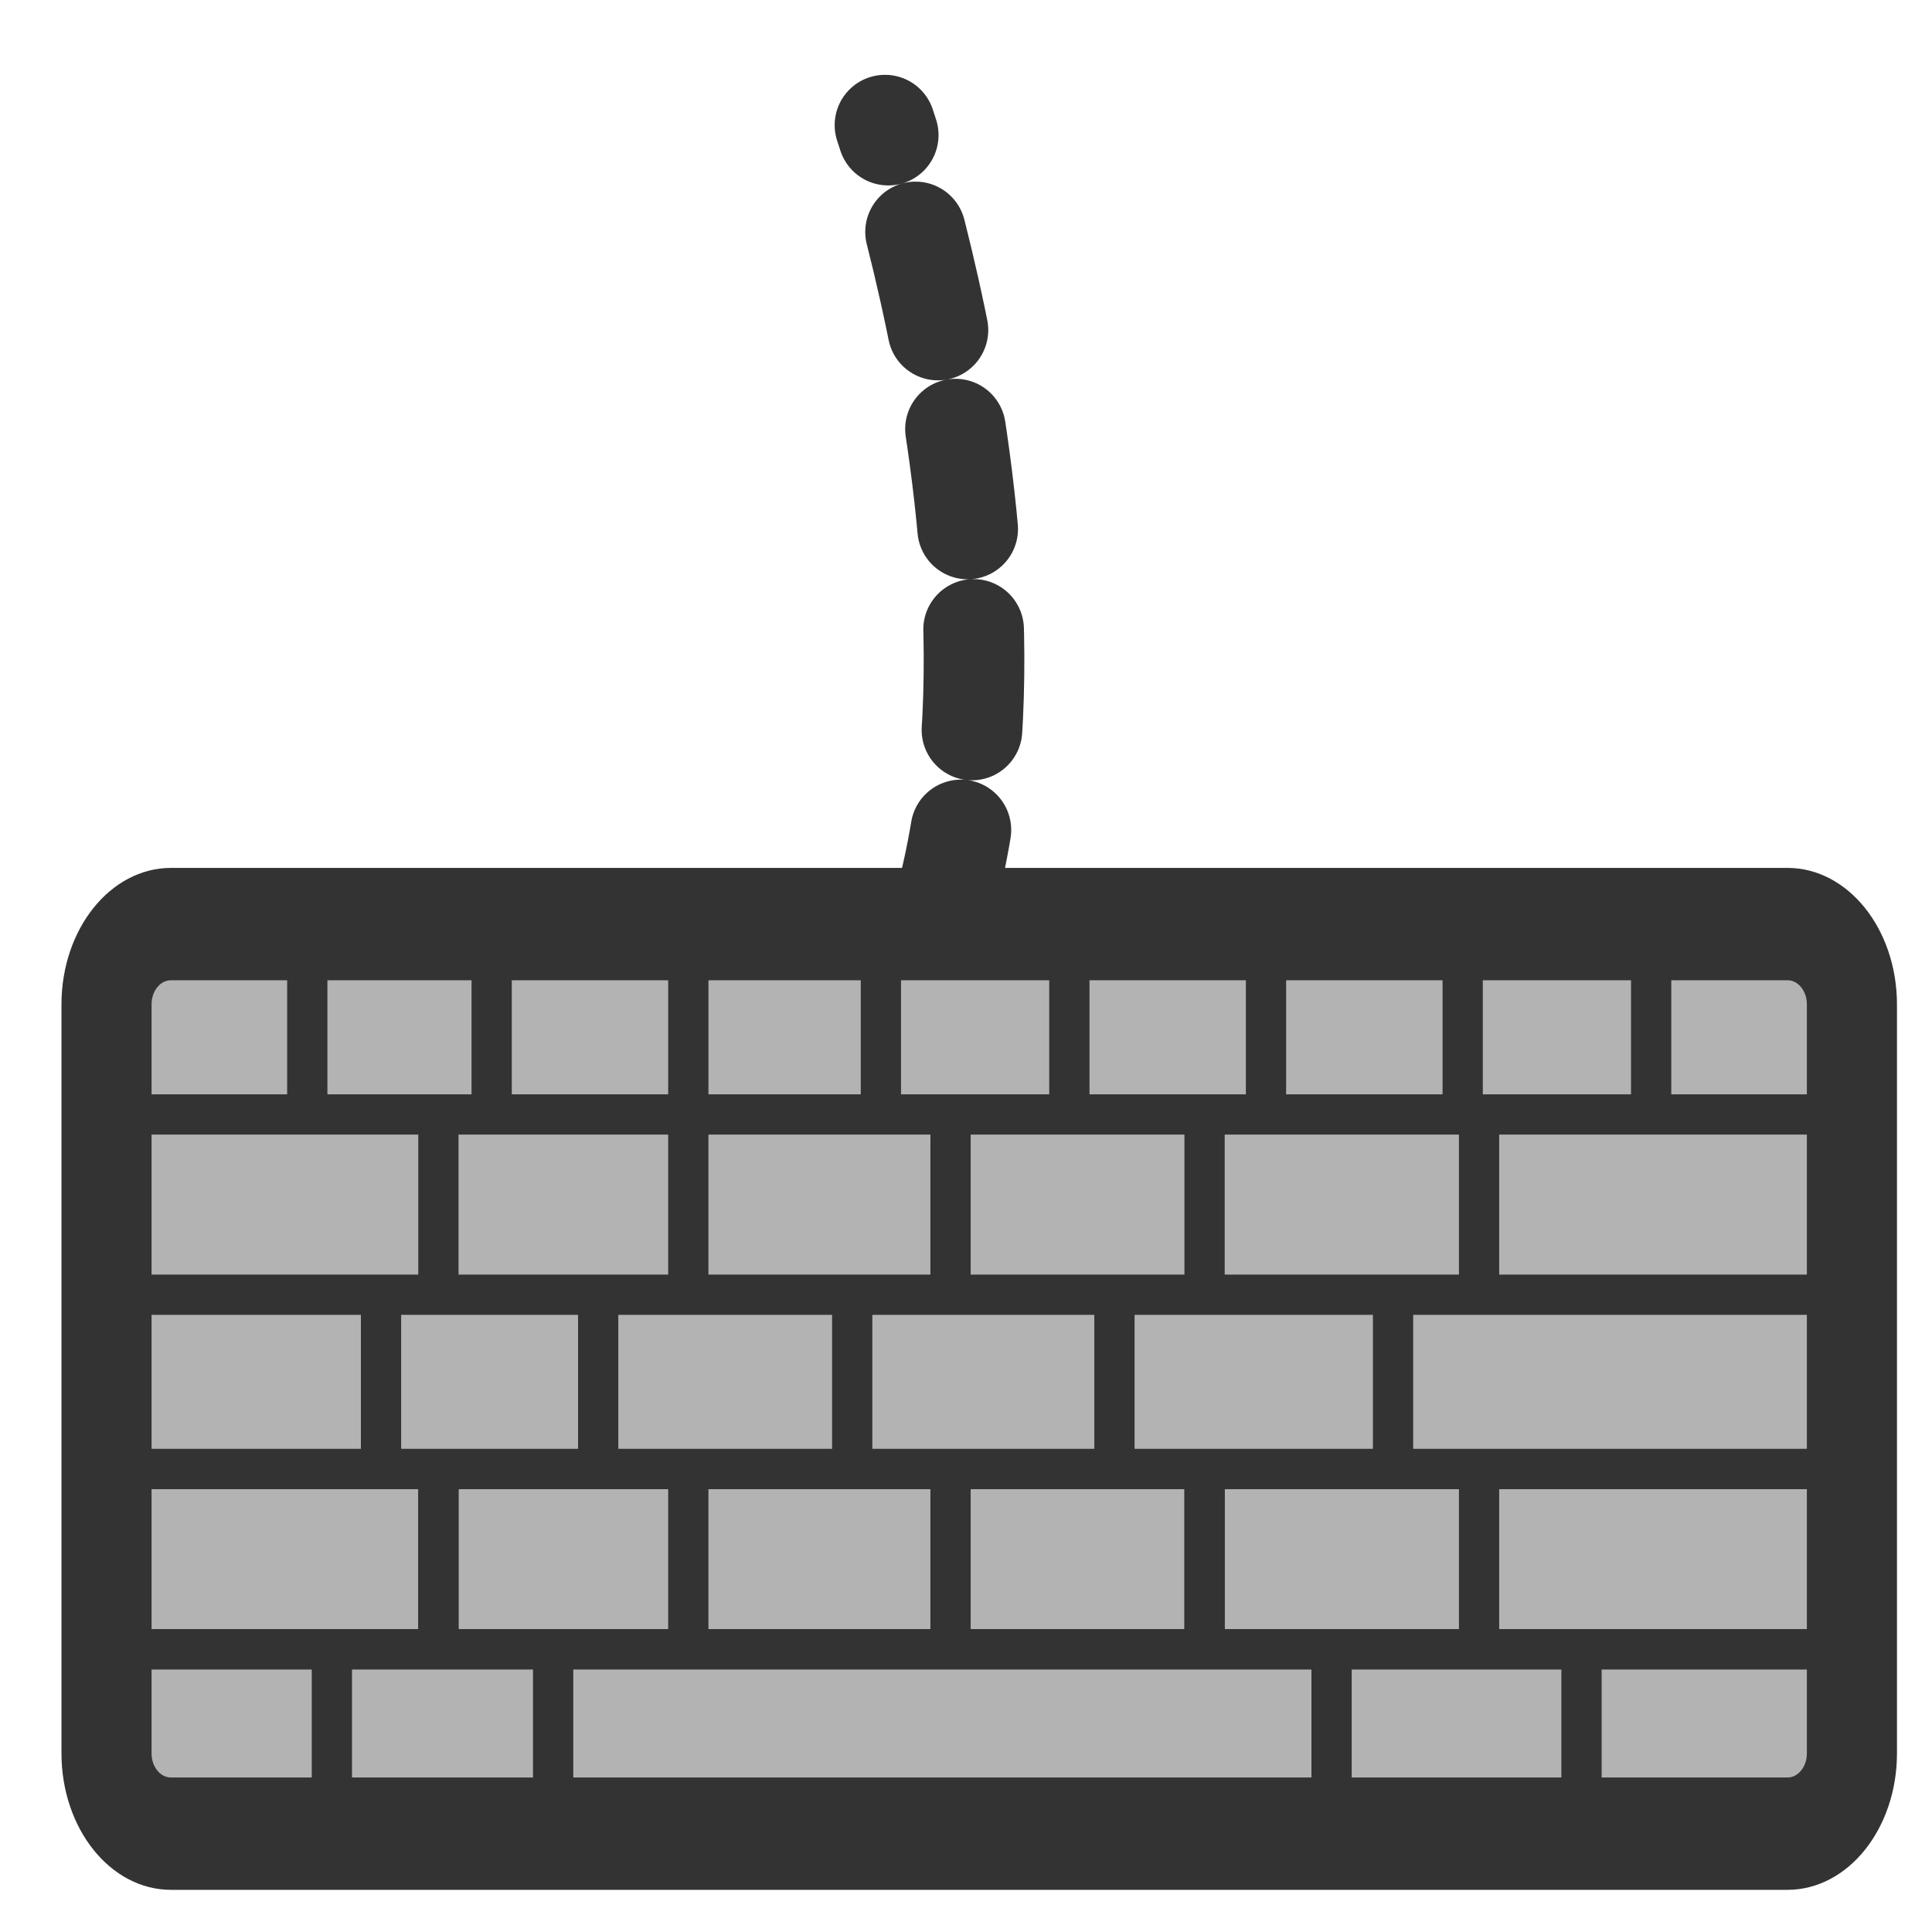
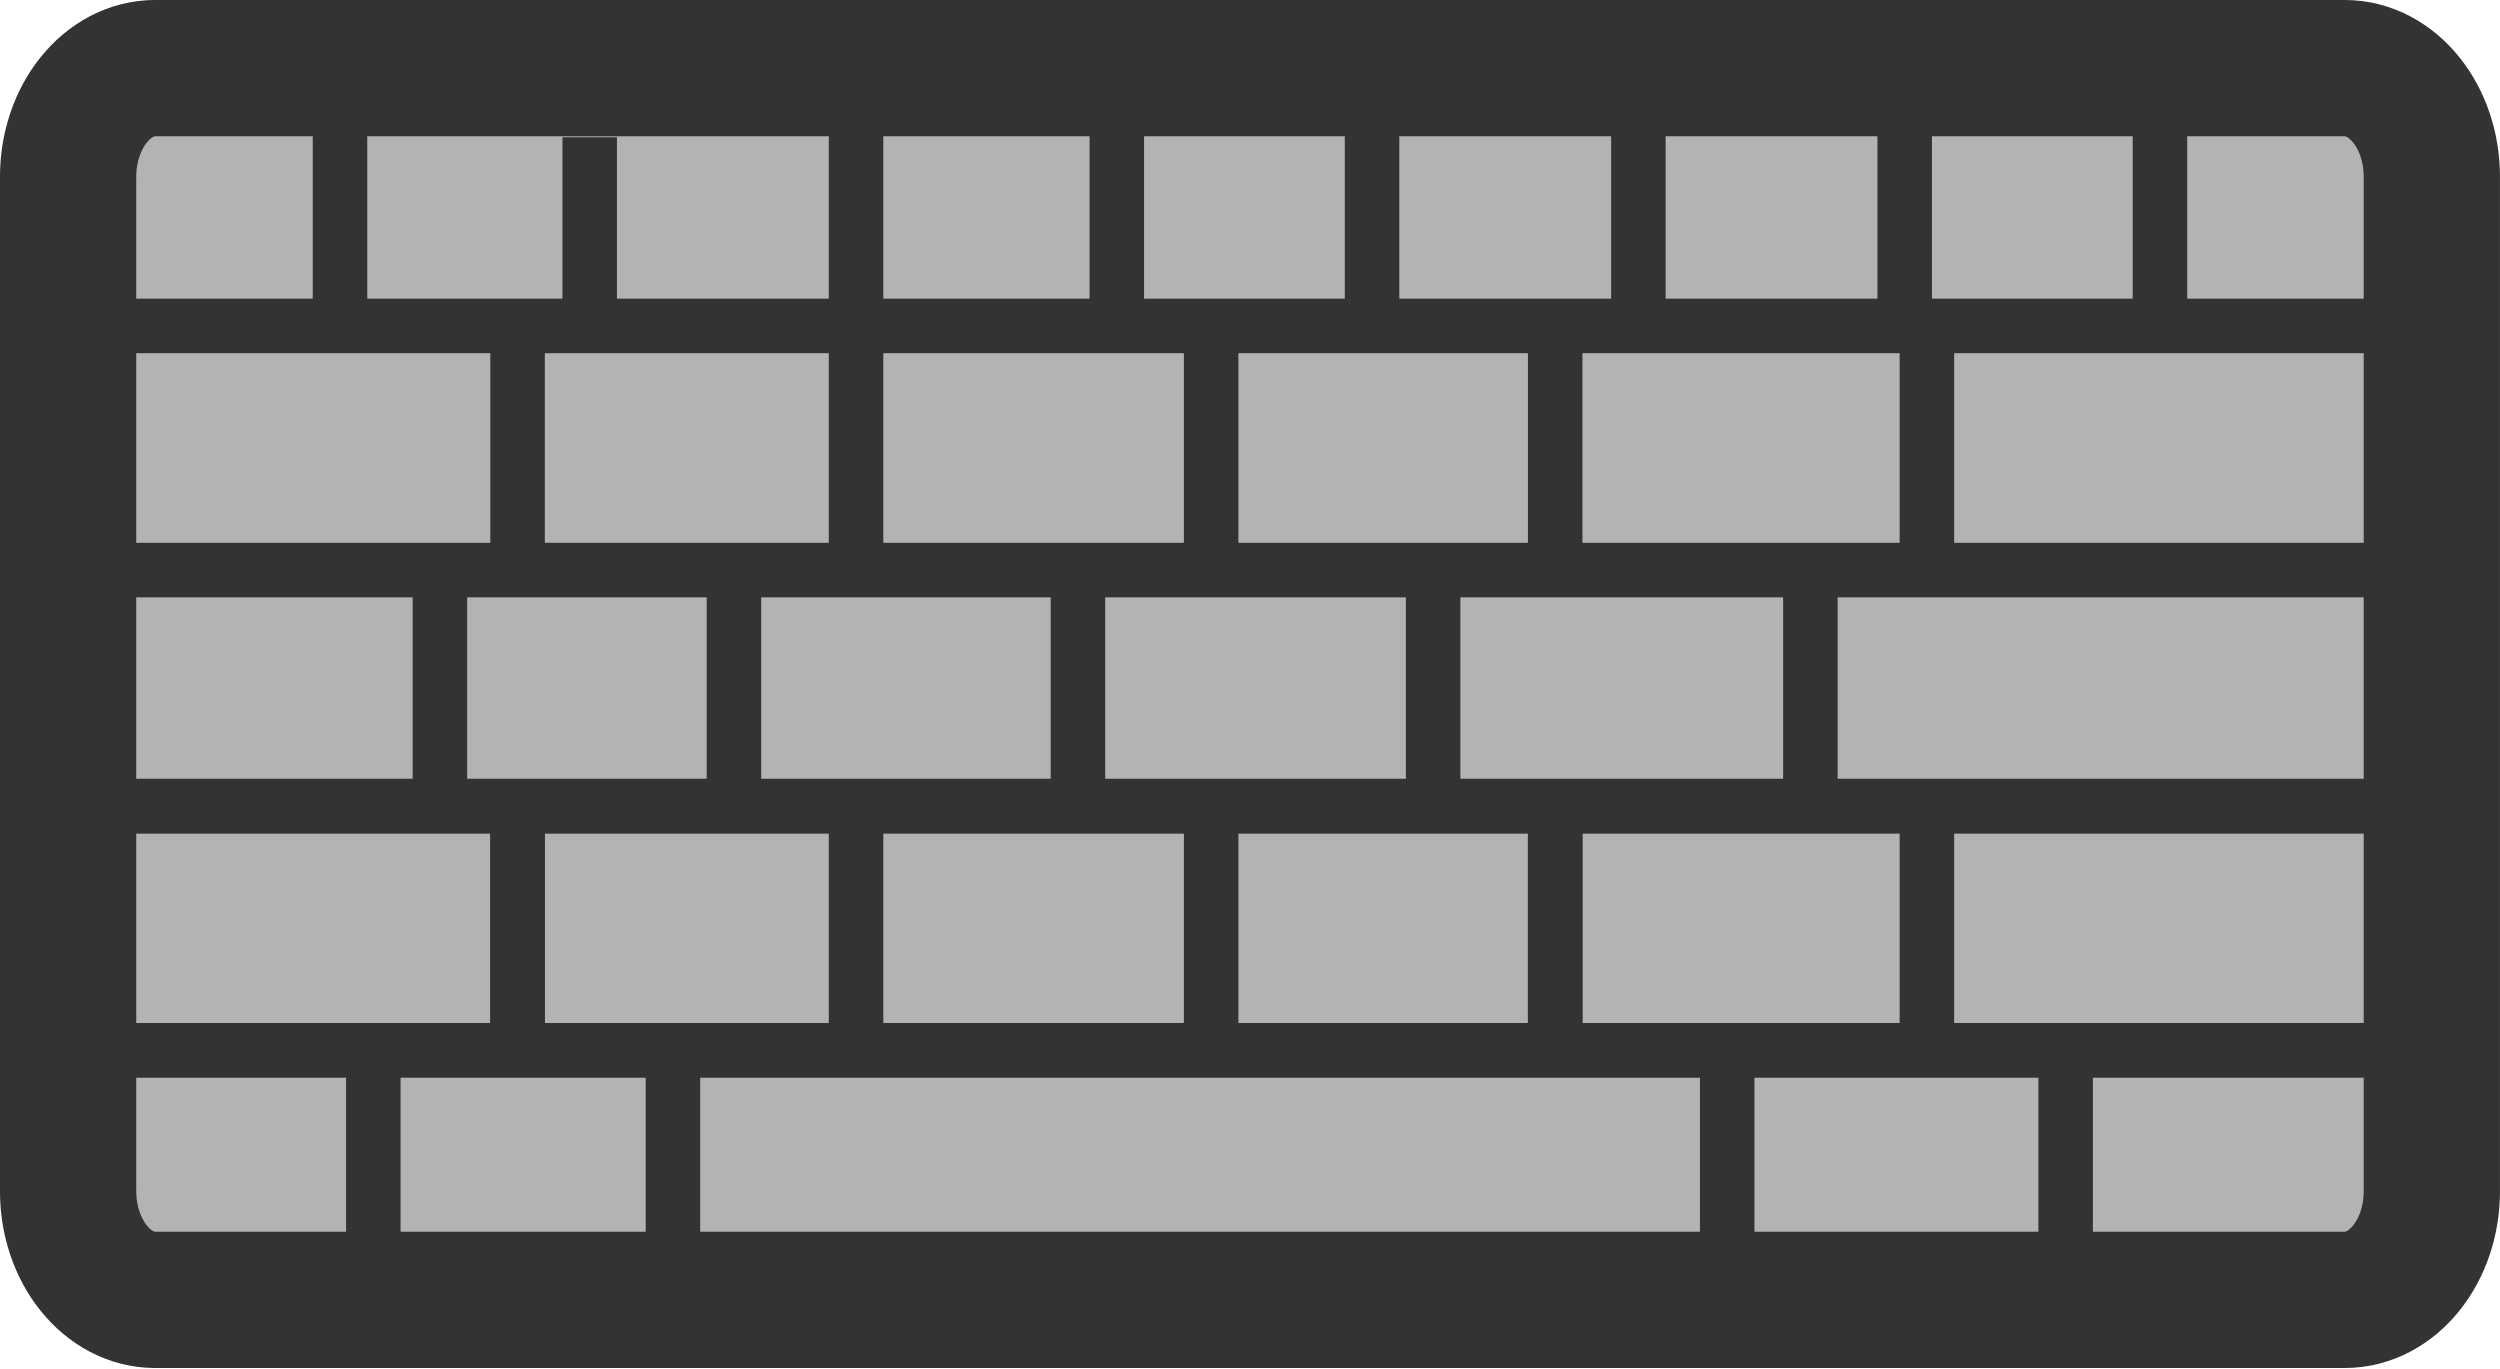
- <svg xmlns="http://www.w3.org/2000/svg" viewBox="0 0 60 60">
-   <defs>
-     <linearGradient>
-       <stop offset="0" />
-       <stop offset="1" stop-color="#fff" />
+ <svg xmlns="http://www.w3.org/2000/svg" viewBox="0 0 57.33 31.372" id="svg2" version="1.1" width="57.33" height="31.372">
+   <defs id="defs4">
+     <linearGradient id="linearGradient6">
+       <stop offset="0" id="stop8" />
+       <stop offset="1" stop-color="#fff" id="stop10" />
    </linearGradient>
  </defs>
-   <path d="m26.212,34.297c8.271-9.798 1.272-30.411 1.272-30.411" fill="none" stroke="#333" stroke-dasharray="3.125 3.125" stroke-linecap="round" stroke-linejoin="round" stroke-width="3.125" />
-   <path d="m5.308,34.297h50.205a2,2 0 0,1 2,2v18.649a2,2 0 0,1 -2,2h-50.205a2,2 0 0,1 -2-2v-18.649a2,2 0 0,1 2-2" fill="#b3b3b3" fill-rule="evenodd" stroke="#333" stroke-width="2.798" transform="matrix(1,0,0,1.247191,0,-14.0766)" />
-   <path d="m4.199,29.393h52.678" fill="none" stroke="#333" stroke-linejoin="round" stroke-width="1.25" transform="translate(0,5.21688)" />
-   <path d="m4.072,44.095h53.441" fill="none" stroke="#333" stroke-linejoin="round" stroke-width="1.25" transform="translate(.12724,1.52689)" />
-   <path d="m4.326,48.421h52.042" fill="none" stroke="#333" stroke-linejoin="round" stroke-width="1.25" transform="translate(0,2.7993)" />
-   <path d="m11.833,39.896v5.471" fill="none" stroke="#333" stroke-linejoin="round" stroke-width="1.25" />
-   <path d="m13.615,45.367v5.853" fill="none" stroke="#333" stroke-linejoin="round" stroke-width="1.25" />
-   <path d="m9.543,24.813v4.326" fill="none" stroke="#333" stroke-linejoin="round" stroke-width="1.25" transform="translate(0,5.21688)" />
-   <path d="m21.376,45.24v6.108" fill="none" stroke="#333" stroke-linejoin="round" stroke-width="1.25" />
-   <path d="m18.577,40.15v5.09" fill="none" stroke="#333" stroke-linejoin="round" stroke-width="1.25" />
-   <path d="m26.466,40.405v4.962" fill="none" stroke="#333" stroke-linejoin="round" stroke-width="1.25" />
-   <path d="m29.52,45.24v5.853" fill="none" stroke="#333" stroke-linejoin="round" stroke-width="1.25" />
-   <path d="m34.61,40.532v5.217" fill="none" stroke="#333" stroke-linejoin="round" stroke-width="1.25" />
-   <path d="m37.409,45.367v5.726" fill="none" stroke="#333" stroke-linejoin="round" stroke-width="1.25" />
-   <path d="m43.262,40.405v5.09" fill="none" stroke="#333" stroke-linejoin="round" stroke-width="1.25" />
-   <path d="m45.934,45.24v5.853" fill="none" stroke="#333" stroke-linejoin="round" stroke-width="1.25" />
-   <path d="m10.307,51.602v4.581" fill="none" stroke="#333" stroke-linejoin="round" stroke-width="1.25" />
-   <path d="m17.178,51.475v4.962" fill="none" stroke="#333" stroke-linejoin="round" stroke-width="1.25" />
-   <path d="m41.353,51.475v4.326" fill="none" stroke="#333" stroke-linejoin="round" stroke-width="1.25" />
-   <path d="m49.115,51.475v4.453" fill="none" stroke="#333" stroke-linejoin="round" stroke-width="1.25" />
-   <path d="m15.269,25.067v4.453" fill="none" stroke="#333" stroke-linejoin="round" stroke-width="1.25" transform="translate(0,5.21688)" />
-   <path d="m21.122,24.558v4.835" fill="none" stroke="#333" stroke-linejoin="round" stroke-width="1.25" transform="translate(.25448,5.21688)" />
-   <path d="m27.357,24.94v3.944" fill="none" stroke="#333" stroke-linejoin="round" stroke-width="1.25" transform="translate(0,5.21688)" />
-   <path d="m33.21,24.685v4.326" fill="none" stroke="#333" stroke-linejoin="round" stroke-width="1.25" transform="translate(0,5.21688)" />
-   <path d="m39.317,24.685v4.199" fill="none" stroke="#333" stroke-linejoin="round" stroke-width="1.25" transform="translate(0,5.21688)" />
-   <path d="m45.425,24.94v4.199" fill="none" stroke="#333" stroke-linejoin="round" stroke-width="1.25" transform="translate(0,5.21688)" />
-   <path d="m51.278,24.431v4.453" fill="none" stroke="#333" stroke-linejoin="round" stroke-width="1.25" transform="translate(0,5.21688)" />
-   <path d="m4.072,44.095h53.441" fill="none" stroke="#333" stroke-linejoin="round" stroke-width="1.25" transform="translate(.12724,1.52689)" />
-   <path d="m4.326,48.421h52.042" fill="none" stroke="#333" stroke-linejoin="round" stroke-width="1.25" transform="translate(0,2.7993)" />
-   <path d="m13.615,45.367v5.853" fill="none" stroke="#333" stroke-linejoin="round" stroke-width="1.25" />
-   <path d="m37.409,45.367v5.726" fill="none" stroke="#333" stroke-linejoin="round" stroke-width="1.25" />
-   <path d="m4.326,40.59h52.042" fill="none" stroke="#333" stroke-linejoin="round" stroke-width="1.25" transform="translate(0,-.38172)" />
-   <path d="m13.615,34.737v5.853" fill="none" stroke="#333" stroke-linejoin="round" stroke-width="1.25" transform="translate(0,-.38172)" />
-   <path d="m37.409,34.737v5.726" fill="none" stroke="#333" stroke-linejoin="round" stroke-width="1.25" transform="translate(0,-.38172)" />
-   <path d="m21.376,45.24v6.108" fill="none" stroke="#333" stroke-linejoin="round" stroke-width="1.25" transform="translate(0,-10.81548)" />
-   <path d="m29.52,45.24v5.853" fill="none" stroke="#333" stroke-linejoin="round" stroke-width="1.25" transform="translate(0,-10.81548)" />
-   <path d="m45.934,45.24v5.853" fill="none" stroke="#333" stroke-linejoin="round" stroke-width="1.25" transform="translate(0,-10.81548)" />
+   <path d="m 3.562,1.562 50.205,0 a 2,2.494 0 0 1 2,2.494 l 0,23.259 a 2,2.494 0 0 1 -2,2.494 l -50.205,0 a 2,2.494 0 0 1 -2,-2.494 l 0,-23.259 a 2,2.494 0 0 1 2,-2.494" id="path14" style="fill:#b3b3b3;fill-rule:evenodd;stroke:#333333;stroke-width:3.125" />
+   <path d="m 2.453,7.474 52.678,0" id="path16" style="fill:none;stroke:#333333;stroke-width:1.25;stroke-linejoin:round" />
+   <path d="m 2.453,18.486 53.441,0" id="path18" style="fill:none;stroke:#333333;stroke-width:1.25;stroke-linejoin:round" />
+   <path d="m 2.58,24.084 52.042,0" id="path20" style="fill:none;stroke:#333333;stroke-width:1.25;stroke-linejoin:round" />
+   <path d="m 10.088,12.76 0,5.471" id="path22" style="fill:none;stroke:#333333;stroke-width:1.25;stroke-linejoin:round" />
+   <path d="m 11.869,18.231 0,5.853" id="path24" style="fill:none;stroke:#333333;stroke-width:1.25;stroke-linejoin:round" />
+   <path d="m 7.797,2.893 0,4.326" id="path26" style="fill:none;stroke:#333333;stroke-width:1.25;stroke-linejoin:round" />
+   <path d="m 19.631,18.104 0,6.108" id="path28" style="fill:none;stroke:#333333;stroke-width:1.25;stroke-linejoin:round" />
+   <path d="m 16.831,13.014 0,5.09" id="path30" style="fill:none;stroke:#333333;stroke-width:1.25;stroke-linejoin:round" />
+   <path d="m 24.72,13.269 0,4.962" id="path32" style="fill:none;stroke:#333333;stroke-width:1.25;stroke-linejoin:round" />
+   <path d="m 27.774,18.104 0,5.853" id="path34" style="fill:none;stroke:#333333;stroke-width:1.25;stroke-linejoin:round" />
+   <path d="m 32.864,13.396 0,5.217" id="path36" style="fill:none;stroke:#333333;stroke-width:1.25;stroke-linejoin:round" />
+   <path d="m 35.663,18.231 0,5.726" id="path38" style="fill:none;stroke:#333333;stroke-width:1.25;stroke-linejoin:round" />
+   <path d="m 41.516,13.269 0,5.09" id="path40" style="fill:none;stroke:#333333;stroke-width:1.25;stroke-linejoin:round" />
+   <path d="m 44.188,18.104 0,5.853" id="path42" style="fill:none;stroke:#333333;stroke-width:1.25;stroke-linejoin:round" />
+   <path d="m 8.561,24.466 0,4.581" id="path44" style="fill:none;stroke:#333333;stroke-width:1.25;stroke-linejoin:round" />
+   <path d="m 15.432,24.339 0,4.962" id="path46" style="fill:none;stroke:#333333;stroke-width:1.25;stroke-linejoin:round" />
+   <path d="m 39.608,24.339 0,4.326" id="path48" style="fill:none;stroke:#333333;stroke-width:1.25;stroke-linejoin:round" />
+   <path d="m 47.369,24.339 0,4.453" id="path50" style="fill:none;stroke:#333333;stroke-width:1.25;stroke-linejoin:round" />
+   <path d="m 13.523,3.148 0,4.453" id="path52" style="fill:none;stroke:#333333;stroke-width:1.25;stroke-linejoin:round" />
+   <path d="m 19.631,2.639 0,4.835" id="path54" style="fill:none;stroke:#333333;stroke-width:1.25;stroke-linejoin:round" />
+   <path d="m 25.611,3.02 0,3.944" id="path56" style="fill:none;stroke:#333333;stroke-width:1.25;stroke-linejoin:round" />
+   <path d="m 31.464,2.766 0,4.326" id="path58" style="fill:none;stroke:#333333;stroke-width:1.25;stroke-linejoin:round" />
+   <path d="m 37.572,2.766 0,4.199" id="path60" style="fill:none;stroke:#333333;stroke-width:1.25;stroke-linejoin:round" />
+   <path d="m 43.679,3.02 0,4.199" id="path62" style="fill:none;stroke:#333333;stroke-width:1.25;stroke-linejoin:round" />
+   <path d="m 49.532,2.512 0,4.453" id="path64" style="fill:none;stroke:#333333;stroke-width:1.25;stroke-linejoin:round" />
+   <path d="m 2.453,18.486 53.441,0" id="path66" style="fill:none;stroke:#333333;stroke-width:1.25;stroke-linejoin:round" />
+   <path d="m 2.58,24.084 52.042,0" id="path68" style="fill:none;stroke:#333333;stroke-width:1.25;stroke-linejoin:round" />
+   <path d="m 11.869,18.231 0,5.853" id="path70" style="fill:none;stroke:#333333;stroke-width:1.25;stroke-linejoin:round" />
+   <path d="m 35.663,18.231 0,5.726" id="path72" style="fill:none;stroke:#333333;stroke-width:1.25;stroke-linejoin:round" />
+   <path d="m 2.58,13.073 52.042,0" id="path74" style="fill:none;stroke:#333333;stroke-width:1.25;stroke-linejoin:round" />
+   <path d="m 11.869,7.219 0,5.853" id="path76" style="fill:none;stroke:#333333;stroke-width:1.25;stroke-linejoin:round" />
+   <path d="m 35.663,7.219 0,5.726" id="path78" style="fill:none;stroke:#333333;stroke-width:1.25;stroke-linejoin:round" />
+   <path d="m 19.631,7.288 0,6.108" id="path80" style="fill:none;stroke:#333333;stroke-width:1.25;stroke-linejoin:round" />
+   <path d="m 27.774,7.288 0,5.853" id="path82" style="fill:none;stroke:#333333;stroke-width:1.25;stroke-linejoin:round" />
+   <path d="m 44.188,7.288 0,5.853" id="path84" style="fill:none;stroke:#333333;stroke-width:1.25;stroke-linejoin:round" />
</svg>
